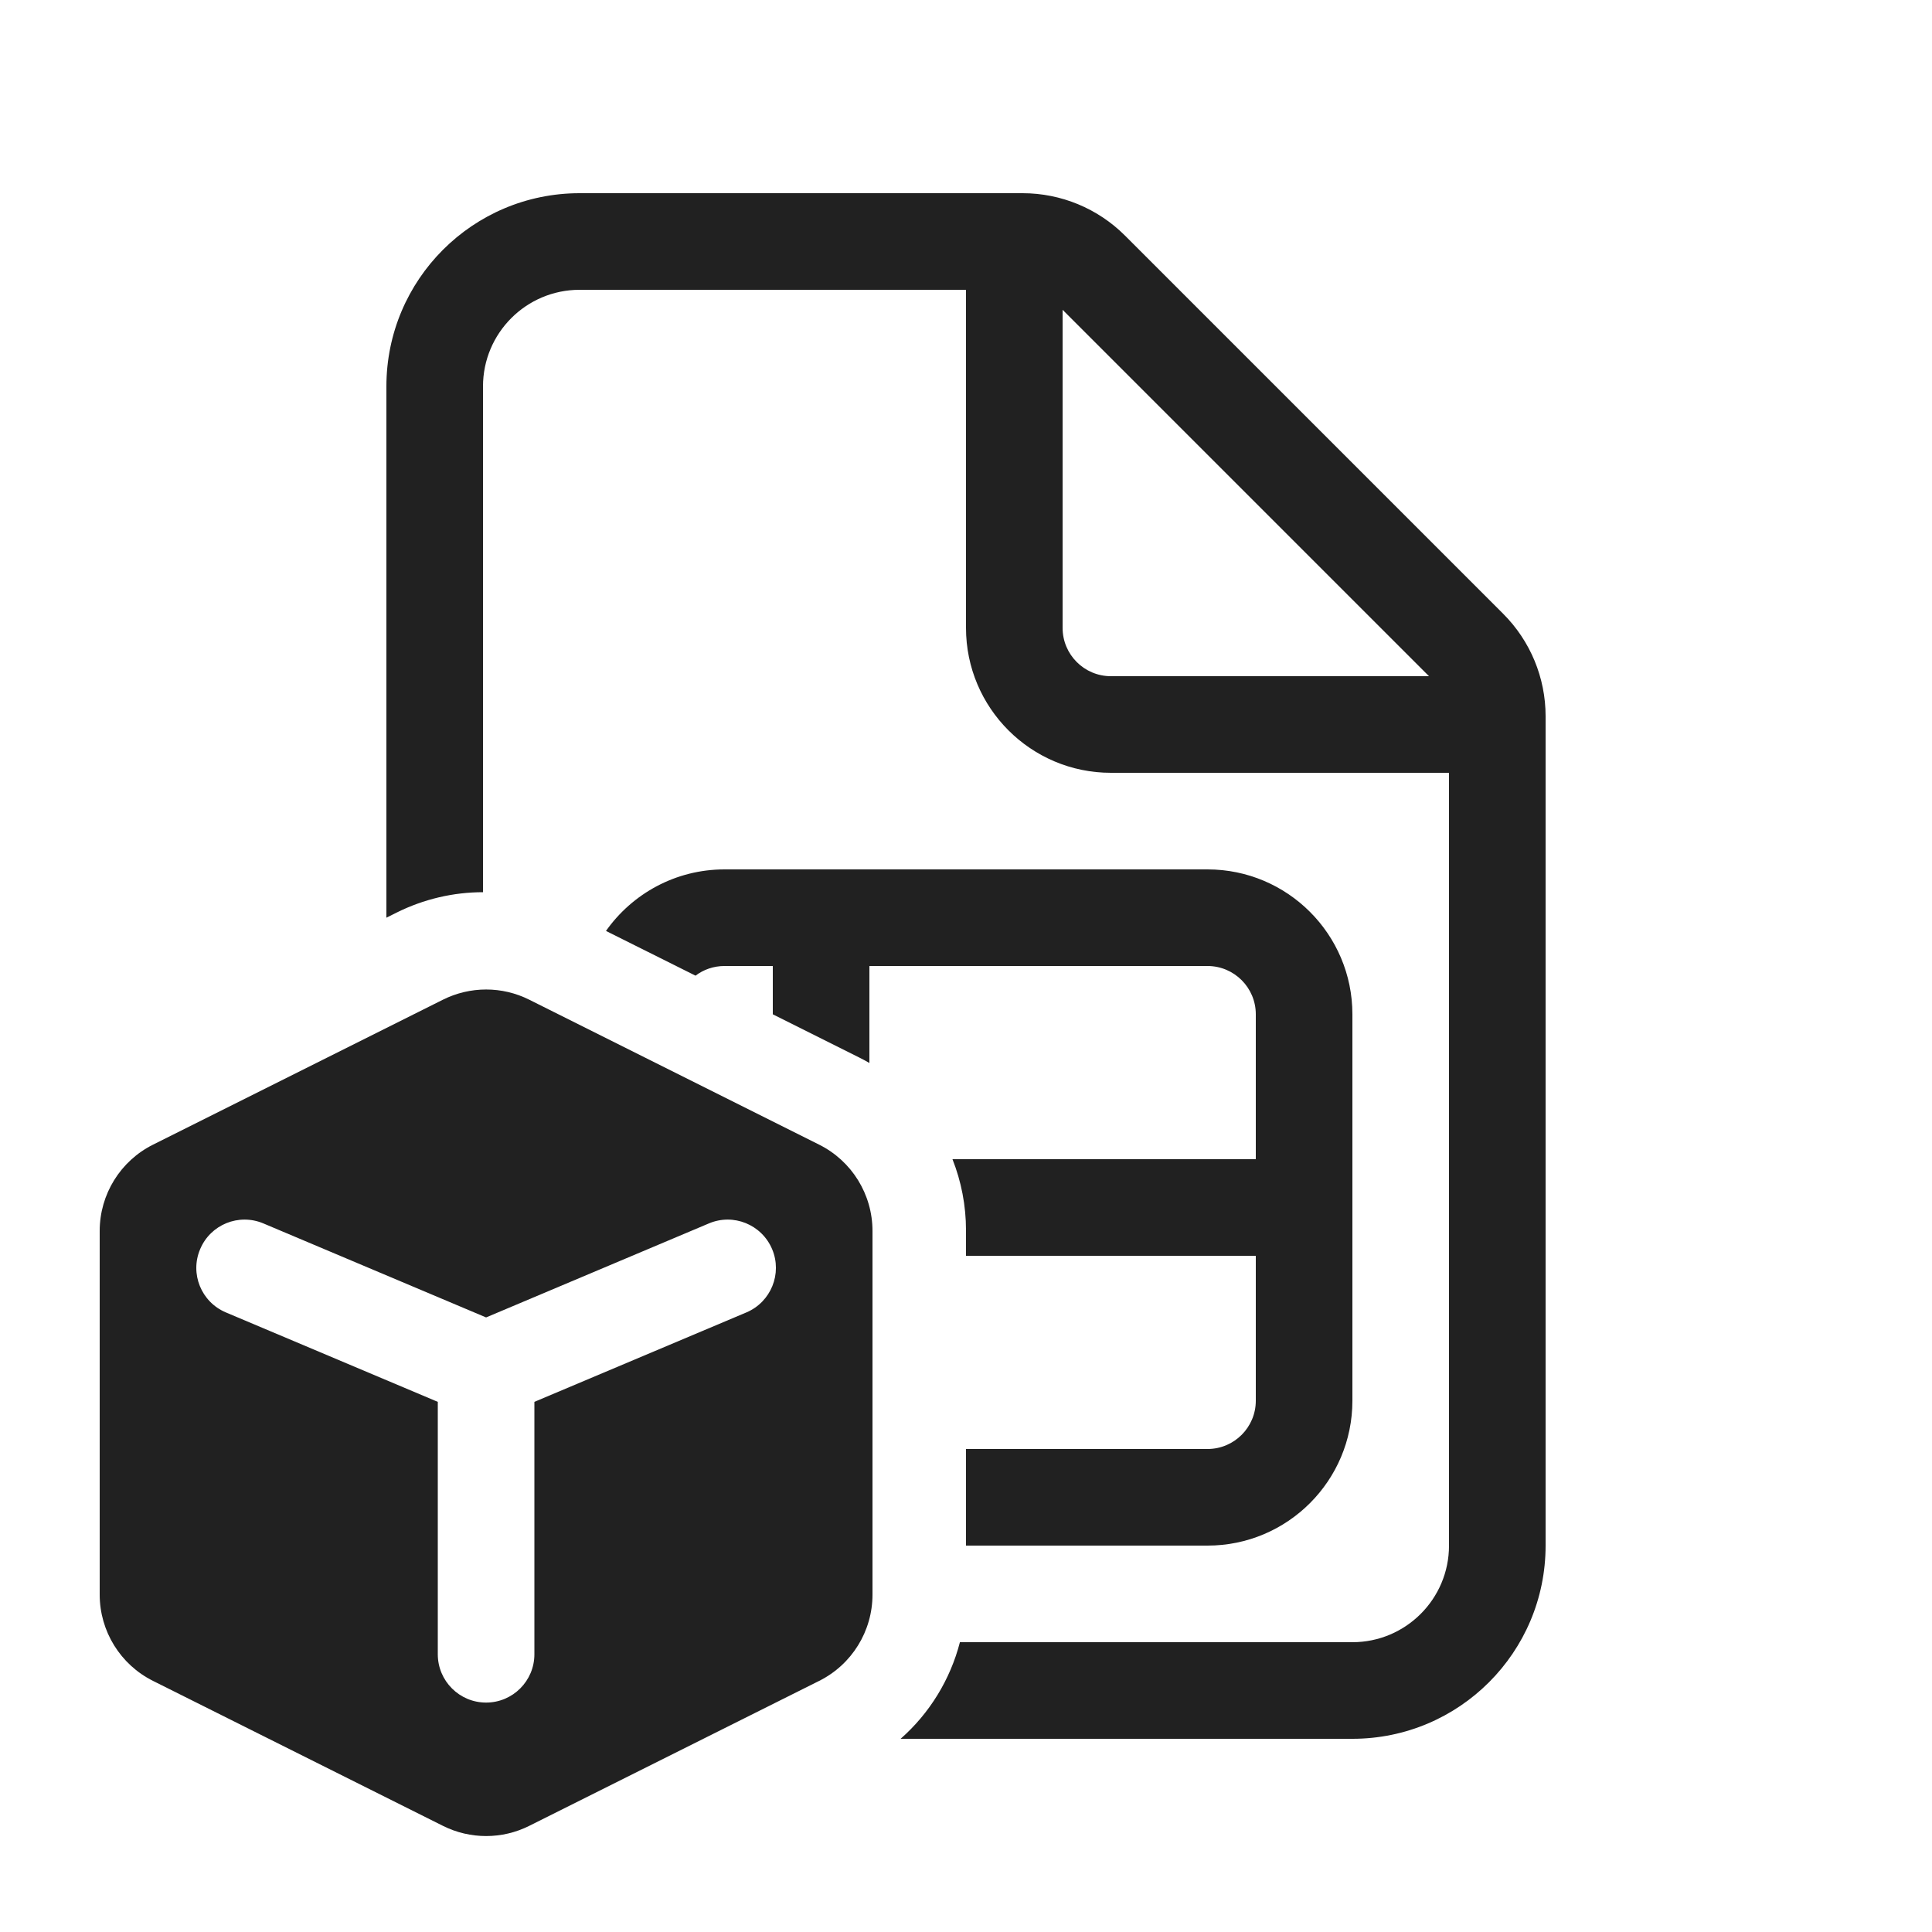
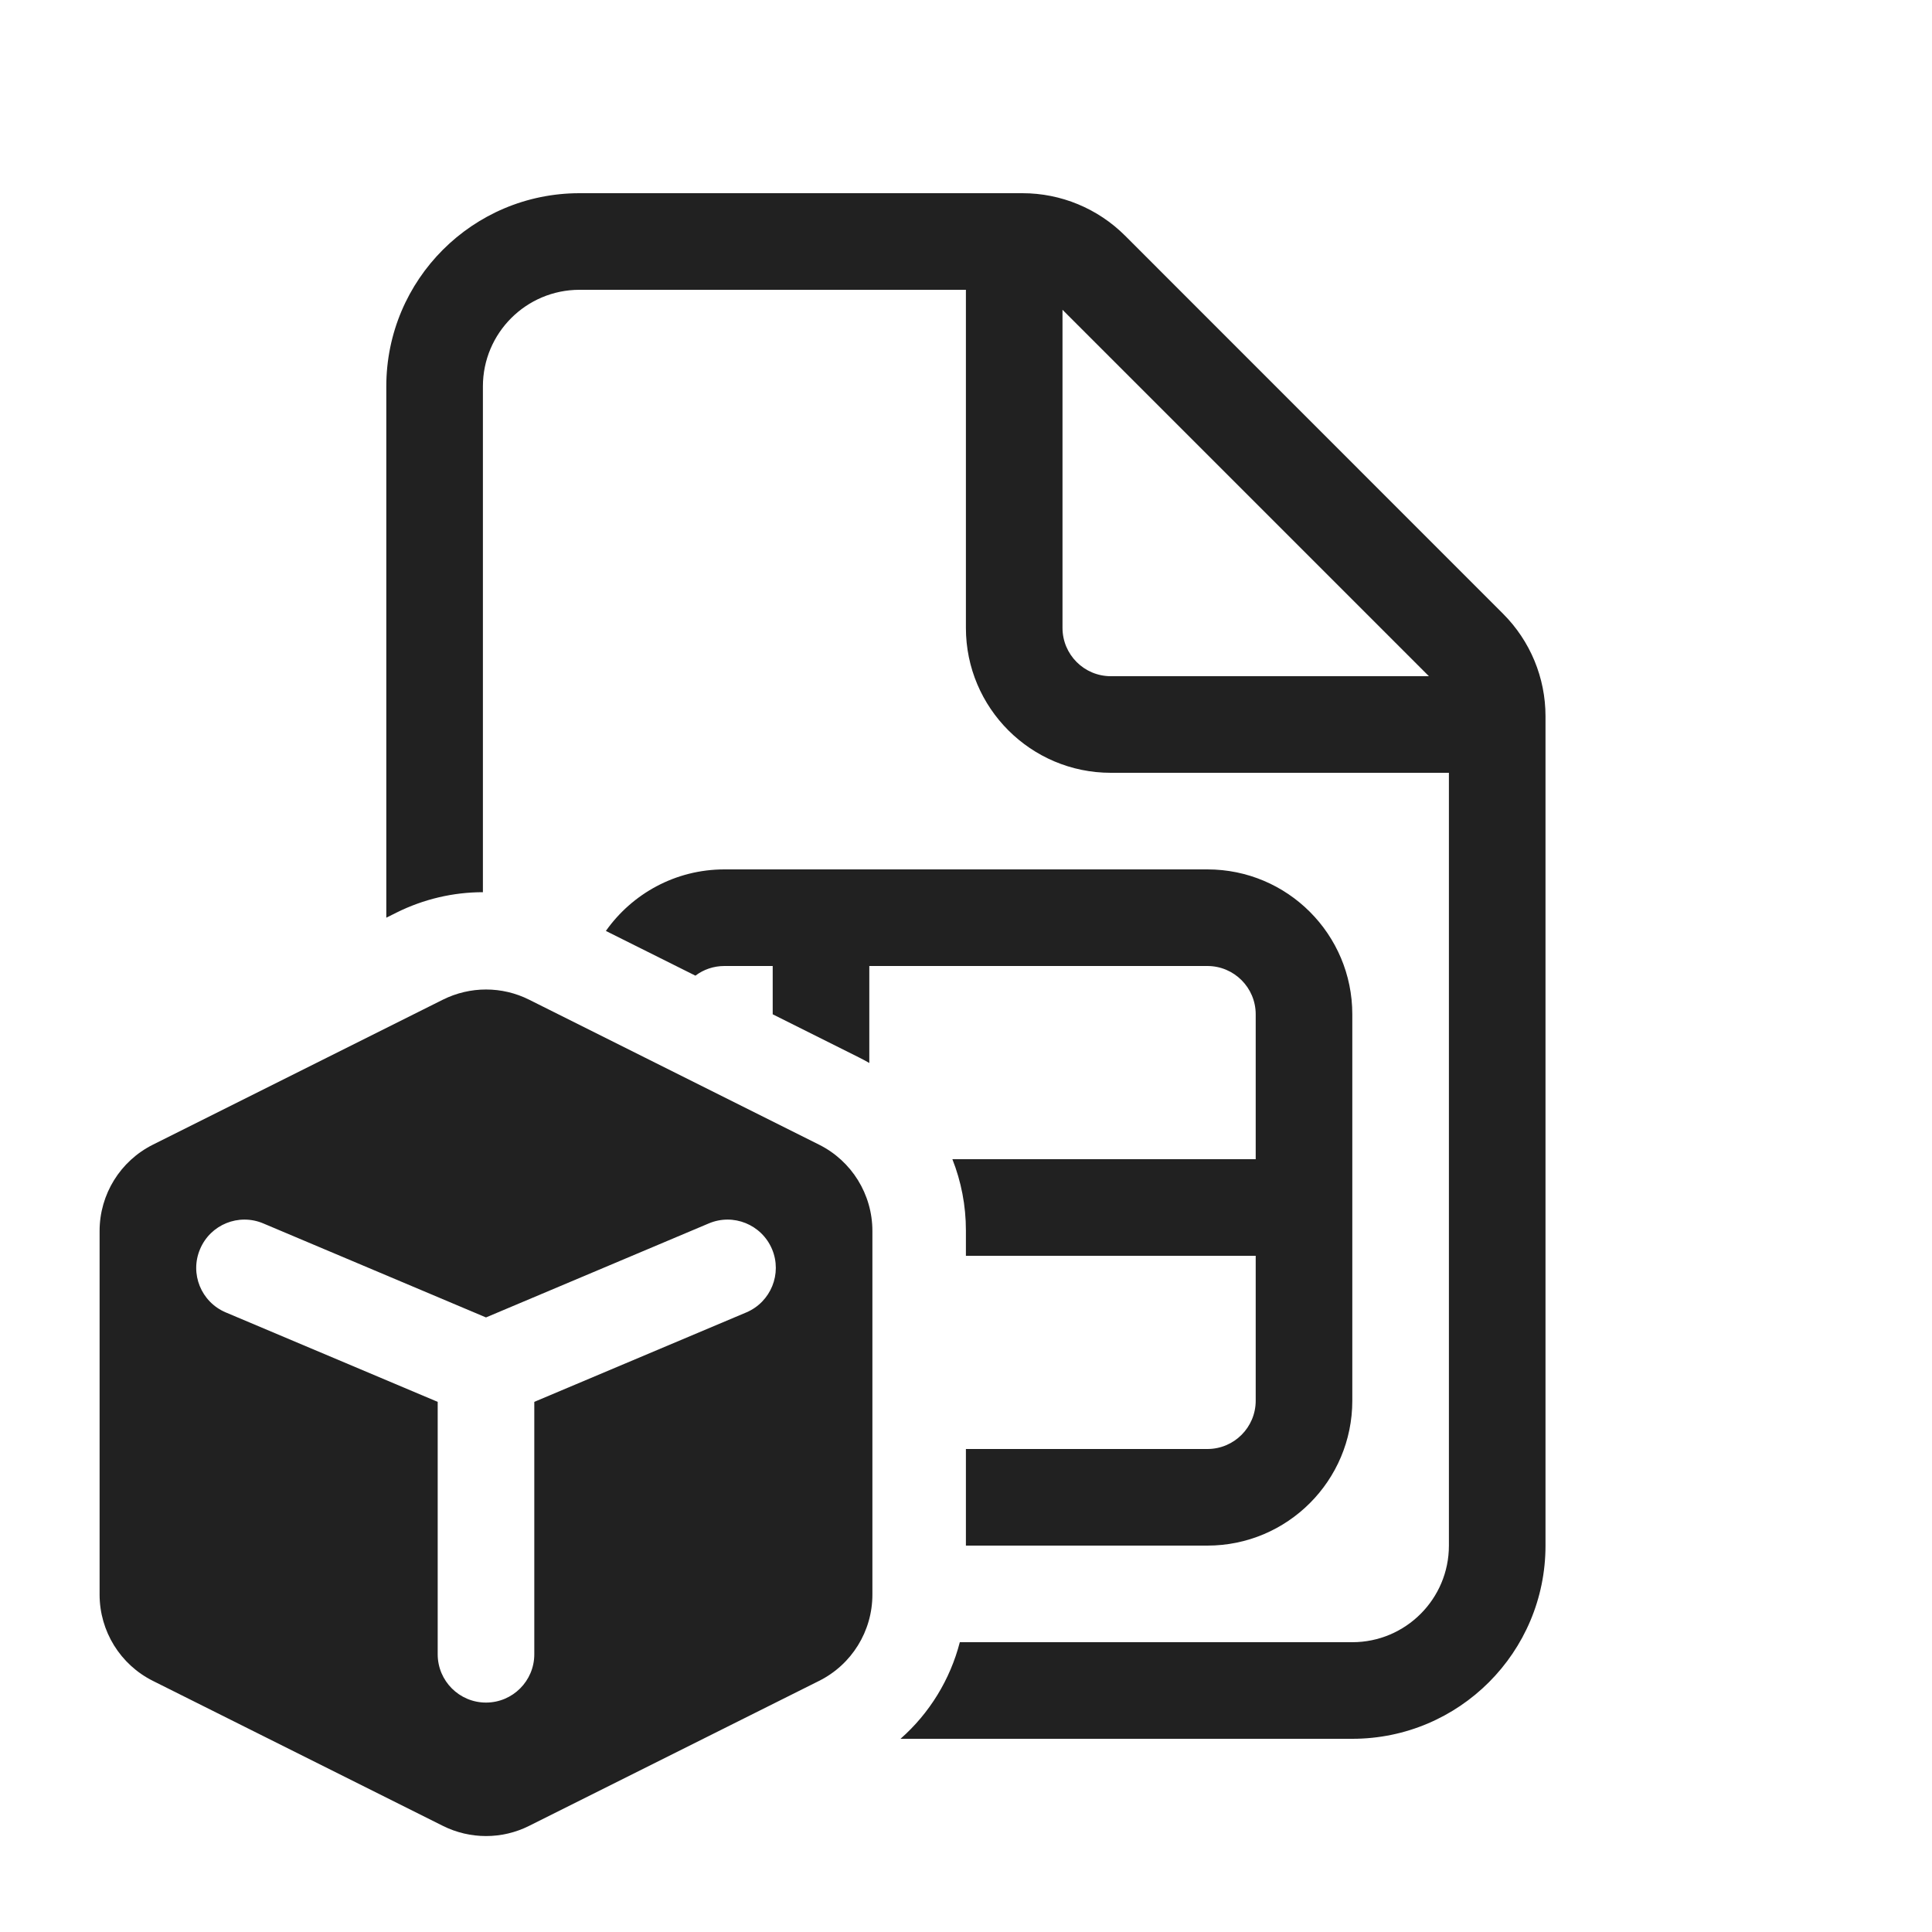
<svg xmlns="http://www.w3.org/2000/svg" width="20" height="20" viewBox="0 0 20 20" fill="none">
-   <path d="M7.5 9C6.993 9 6.545 9.252 6.273 9.637L7.2 10.1C7.283 10.037 7.387 10 7.5 10H8V10.5L8.894 10.947C8.93 10.965 8.966 10.984 9 11.004V10H12.5C12.776 10 13 10.224 13 10.5V12H9.86C9.951 12.23 10 12.48 10 12.736V13H13V14.5C13 14.776 12.776 15 12.5 15H10V16H12.5C13.328 16 14 15.328 14 14.5V10.5C14 9.672 13.328 9 12.5 9H7.5ZM4.106 9.447C4.387 9.307 4.694 9.236 5 9.236V4C5 3.448 5.448 3 6 3H10V6.5C10 7.328 10.672 8 11.5 8H15V16C15 16.552 14.552 17 14 17H9.937C9.837 17.387 9.623 17.736 9.323 18H14C15.105 18 16 17.105 16 16V7.414C16 7.016 15.842 6.635 15.561 6.354L11.646 2.439C11.365 2.158 10.984 2 10.586 2H6C4.895 2 4 2.895 4 4V9.5L4.106 9.447ZM14.793 7H11.5C11.224 7 11 6.776 11 6.5V3.207L14.793 7ZM1.032 16.507V12.743C1.032 12.364 1.246 12.018 1.585 11.849L4.585 10.349C4.867 10.208 5.198 10.208 5.479 10.349L8.479 11.849C8.818 12.018 9.032 12.364 9.032 12.743V16.507C9.032 16.886 8.818 17.232 8.479 17.401L5.479 18.901C5.198 19.042 4.867 19.042 4.585 18.901L1.585 17.401C1.246 17.232 1.032 16.886 1.032 16.507ZM2.072 12.931C1.964 13.185 2.083 13.478 2.338 13.586L4.532 14.512L4.532 17.125C4.532 17.401 4.756 17.625 5.032 17.625C5.308 17.625 5.532 17.401 5.532 17.125L5.532 14.512L7.727 13.586C7.981 13.478 8.1 13.185 7.993 12.931C7.885 12.676 7.592 12.557 7.338 12.665L5.032 13.638L2.727 12.665C2.472 12.557 2.179 12.676 2.072 12.931Z" fill="#212121" />
+   <path d="M7.499 9C6.992 9 6.544 9.252 6.272 9.637L7.199 10.1C7.282 10.037 7.386 10 7.499 10H7.999V10.5L8.893 10.947C8.929 10.965 8.965 10.984 8.999 11.004V10H12.499C12.775 10 12.999 10.224 12.999 10.5V12H9.859C9.95 12.23 9.999 12.48 9.999 12.736V13H12.999V14.5C12.999 14.776 12.775 15 12.499 15H9.999V16H12.499C13.327 16 13.999 15.328 13.999 14.5V10.5C13.999 9.672 13.328 9 12.499 9H7.499ZM4.105 9.447C4.386 9.307 4.693 9.236 4.999 9.236V4C4.999 3.448 5.447 3 5.999 3H9.999V6.5C9.999 7.328 10.671 8 11.499 8H14.999V16C14.999 16.552 14.551 17 13.999 17H9.936C9.836 17.387 9.622 17.736 9.322 18H13.999C15.104 18 15.999 17.105 15.999 16V7.414C15.999 7.016 15.841 6.635 15.56 6.354L11.646 2.439C11.364 2.158 10.983 2 10.585 2H5.999C4.894 2 3.999 2.895 3.999 4V9.5L4.105 9.447ZM14.792 7H11.499C11.223 7 10.999 6.776 10.999 6.5V3.207L14.792 7ZM1.031 16.507V12.743C1.031 12.364 1.245 12.018 1.584 11.849L4.584 10.349C4.866 10.208 5.197 10.208 5.478 10.349L8.478 11.849C8.817 12.018 9.031 12.364 9.031 12.743V16.507C9.031 16.886 8.817 17.232 8.478 17.401L5.478 18.901C5.197 19.042 4.866 19.042 4.584 18.901L1.584 17.401C1.245 17.232 1.031 16.886 1.031 16.507ZM2.071 12.931C1.963 13.185 2.082 13.478 2.337 13.586L4.531 14.512L4.531 17.125C4.531 17.401 4.755 17.625 5.031 17.625C5.307 17.625 5.531 17.401 5.531 17.125L5.531 14.512L7.726 13.586C7.98 13.478 8.099 13.185 7.992 12.931C7.884 12.676 7.591 12.557 7.337 12.665L5.031 13.638L2.726 12.665C2.471 12.557 2.178 12.676 2.071 12.931Z" fill="#212121" />
</svg>
